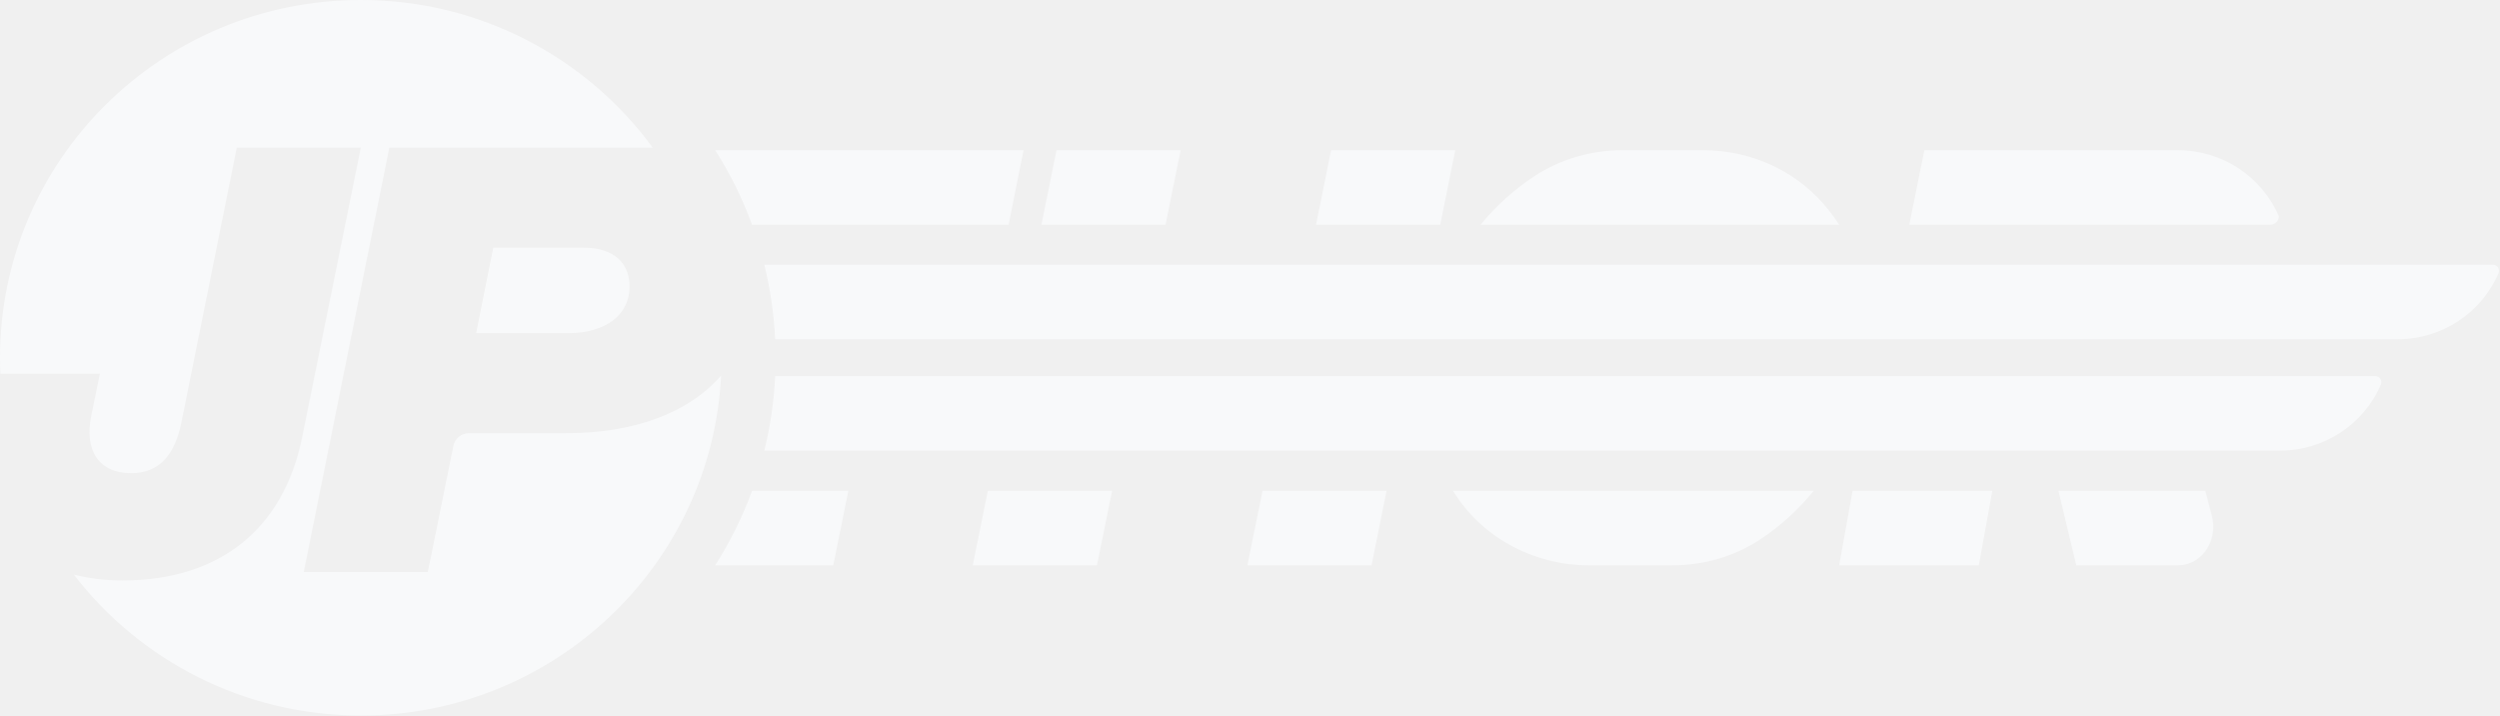
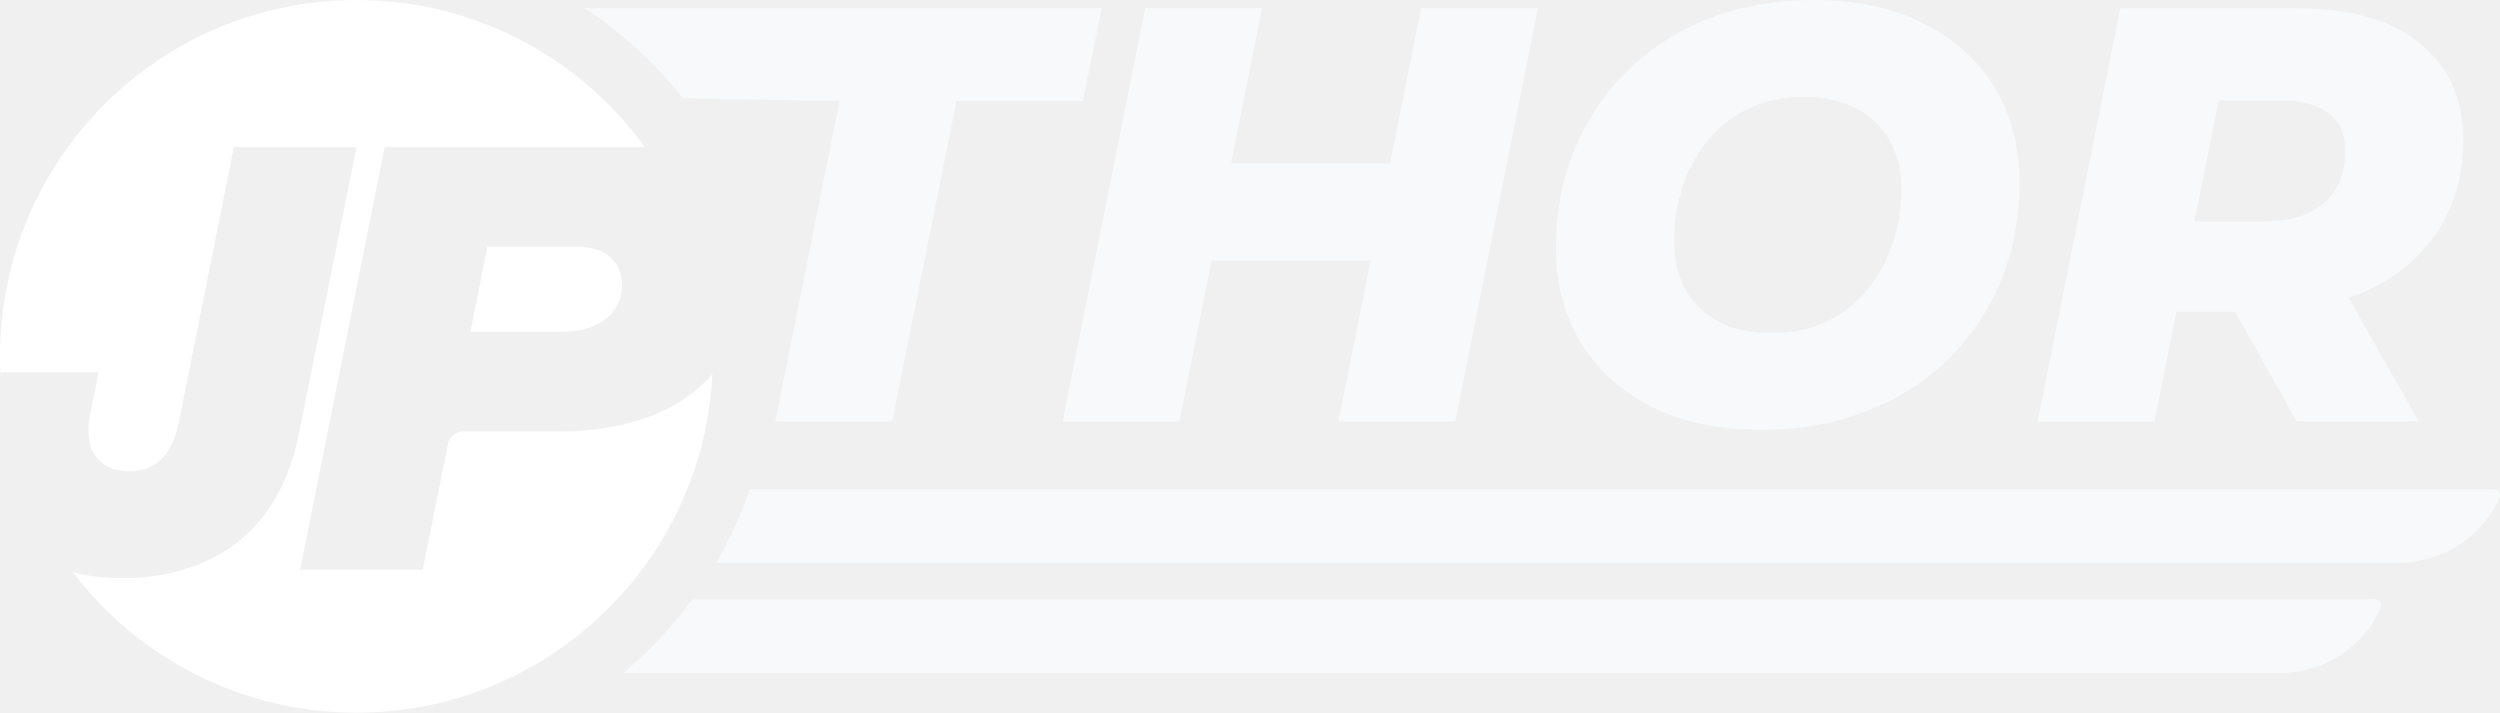
- <svg xmlns="http://www.w3.org/2000/svg" width="290" height="83" viewBox="0 0 290 83" fill="none">
-   <path d="M289.944 31.691C287.941 36.338 283.334 39.353 278.237 39.353H89.951C89.811 36.388 89.382 33.498 88.692 30.708H289.287C289.799 30.708 290.143 31.226 289.941 31.691H289.944ZM264.589 52.271C269.686 52.271 274.293 49.256 276.296 44.608C276.495 44.142 276.149 43.626 275.639 43.626H261.949H218.028H89.954C89.815 46.591 89.386 49.481 88.698 52.271H264.589ZM213.428 26.068C212.878 25.215 212.27 24.407 211.603 23.645C208.11 19.647 202.985 17.424 197.65 17.424H188.275C184.641 17.424 181.075 18.459 178.046 20.449C175.693 21.996 173.597 23.895 171.817 26.068H213.428ZM263.463 26.068C264.009 26.068 264.455 25.626 264.455 25.085C262.452 20.438 257.846 17.424 252.749 17.424H223.314L221.57 26.068H263.463ZM129.054 56.934H114.63L112.887 65.579H127.297L129.054 56.934ZM160.907 56.934H146.512L144.755 65.579H159.163L160.907 56.934ZM168.925 57.416C172.318 62.566 178.189 65.576 184.395 65.576H194.073C197.756 65.576 201.373 64.524 204.418 62.473C206.706 60.934 208.74 59.063 210.473 56.934H168.614C168.716 57.096 168.818 57.258 168.925 57.418V57.416ZM83 65.576H96.697L98.445 56.932H87.275C86.158 59.98 84.718 62.873 83 65.576ZM87.275 26.068H117.047L118.78 17.424H82.998C84.718 20.125 86.158 23.02 87.273 26.068H87.275ZM120.858 26.068H135.259L137.009 17.424H122.601L120.858 26.068ZM152.72 26.068H167.134L168.878 17.424H154.47L152.72 26.068ZM255.917 56.934H238.873L240.944 65.579H252.759C253.09 65.579 253.422 65.532 253.743 65.446C253.76 65.442 253.774 65.437 253.789 65.433C256.009 64.814 257.317 62.269 256.676 59.831L255.915 56.936L255.917 56.934ZM213.428 65.576H229.635L231.204 56.932H214.984L213.428 65.576ZM67.74 28.733H57.242L55.256 38.647H65.897C70.365 38.647 73.06 36.468 73.06 33.232C73.06 30.63 71.359 28.733 67.74 28.733ZM65.682 50.248H54.428C53.547 50.248 52.79 50.862 52.616 51.719L51.123 59.09L49.951 64.877C49.942 64.917 49.932 64.957 49.921 64.995L49.645 66.349H35.254L35.876 63.269L45.185 17.131H75.749C68.139 6.752 55.8 0 41.865 0C18.743 0 0 18.579 0 41.5C0 42.123 0.017 42.742 0.045 43.357H11.588L10.594 48.208C9.742 52.285 11.515 54.888 15.205 54.888C18.679 54.888 20.312 52.498 21.022 49.121L27.179 18.603L27.476 17.129H41.876L39.96 26.58L35.065 50.738C32.937 61.214 25.631 67.332 14.211 67.332C12.206 67.332 10.318 67.096 8.572 66.659C16.222 76.589 28.288 83 41.865 83C64.287 83 82.592 65.528 83.68 43.567C79.957 47.839 73.734 50.248 65.682 50.248Z" fill="#F8F9FA" />
+ <svg xmlns="http://www.w3.org/2000/svg" width="884" height="252" viewBox="0 0 884 252" fill="none">
+   <path fill-rule="evenodd" clip-rule="evenodd" d="M241.523 34.761L296.883 35.703L274.128 149.077H315.462L338.217 35.703H382.892L389.572 2.923H206.762C219.996 11.606 231.739 22.375 241.523 34.761ZM253.222 199.058C257.999 190.846 262.001 182.126 265.127 173H881.809C883.383 173 884.441 174.561 883.821 175.964H883.827C877.669 189.97 863.504 199.058 847.831 199.058H253.222ZM220.345 238C229.511 230.346 237.728 221.592 244.792 211.942H839.844C841.411 211.942 842.476 213.496 841.862 214.899C835.703 228.912 821.539 238 805.865 238H220.345ZM622.846 152C607.816 152 594.873 149.286 584.017 143.857C573.161 138.289 564.811 130.703 558.966 121.099C553.121 111.495 550.198 100.359 550.198 87.692C550.198 74.886 552.425 63.194 556.878 52.615C561.332 41.897 567.595 32.641 575.667 24.846C583.739 16.912 593.342 10.788 604.475 6.473C615.749 2.158 628.065 0 641.426 0C656.457 0 669.4 2.784 680.255 8.352C691.111 13.78 699.461 21.297 705.306 30.901C711.152 40.505 714.074 51.641 714.074 64.308C714.074 77.114 711.847 88.876 707.394 99.593C702.94 110.172 696.678 119.429 688.606 127.363C680.534 135.158 670.861 141.212 659.588 145.527C648.454 149.842 636.207 152 622.846 152ZM626.395 117.758C633.632 117.758 640.034 116.436 645.601 113.791C651.307 111.147 656.109 107.458 660.006 102.725C664.042 97.853 667.103 92.355 669.191 86.231C671.279 80.106 672.322 73.634 672.322 66.813C672.322 60.271 670.931 54.564 668.147 49.692C665.503 44.821 661.606 41.062 656.457 38.418C651.446 35.634 645.253 34.242 637.877 34.242C630.779 34.242 624.377 35.564 618.671 38.209C612.965 40.853 608.094 44.612 604.058 49.483C600.161 54.216 597.169 59.645 595.081 65.769C592.994 71.894 591.95 78.366 591.95 85.187C591.95 91.59 593.272 97.297 595.916 102.308C598.7 107.179 602.597 111.007 607.607 113.791C612.756 116.436 619.019 117.758 626.395 117.758ZM543.797 2.923H502.462L491.481 57.835H435.325L446.306 2.923H404.971L375.745 149.077H417.079L428.478 92.077H484.634L473.236 149.077H514.57L543.797 2.923ZM749.71 2.923L720.484 149.077H761.818L769.555 110.242H790.354L812.129 149.077H855.343L830.478 105.343C832.715 104.564 834.88 103.691 836.972 102.725C847.827 97.714 856.178 90.685 862.023 81.637C868.007 72.451 871 61.733 871 49.483C871 34.868 865.85 23.454 855.551 15.242C845.392 7.029 830.918 2.923 812.129 2.923H749.71ZM775.896 78.297H800.439C809.624 78.297 816.722 76.139 821.732 71.824C826.743 67.509 829.248 61.385 829.248 53.451C829.248 47.326 827.23 42.802 823.194 39.879C819.158 36.956 813.521 35.495 806.284 35.495H784.564L775.896 78.297Z" fill="#F8F9FA" />
+   <path d="M203.921 87.239H172.318L166.34 117.339H198.372C211.824 117.339 219.937 110.723 219.937 100.898C219.937 92.998 214.816 87.239 203.921 87.239ZM197.726 152.559H163.847C161.193 152.559 158.917 154.425 158.393 157.027L153.898 179.406L150.369 196.977C150.344 197.099 150.312 197.22 150.28 197.335L149.448 201.445H106.126L107.999 192.094L136.022 52.012H228.031C205.123 20.499 167.977 0 126.029 0C56.423 0 0 56.41 0 126C0 127.892 0.051 129.771 0.134 131.638H34.883L31.891 146.365C29.327 158.746 34.666 166.647 45.771 166.647C56.231 166.647 61.148 159.392 63.283 149.139L81.818 56.48L82.713 52.006H126.061L120.294 80.7L105.557 154.048C99.151 185.855 77.157 204.43 42.779 204.43C36.743 204.43 31.06 203.714 25.804 202.385C48.834 232.536 85.155 252 126.029 252C193.525 252 248.631 198.952 251.905 132.277C240.697 145.246 221.964 152.559 197.726 152.559Z" fill="white" />
</svg>
